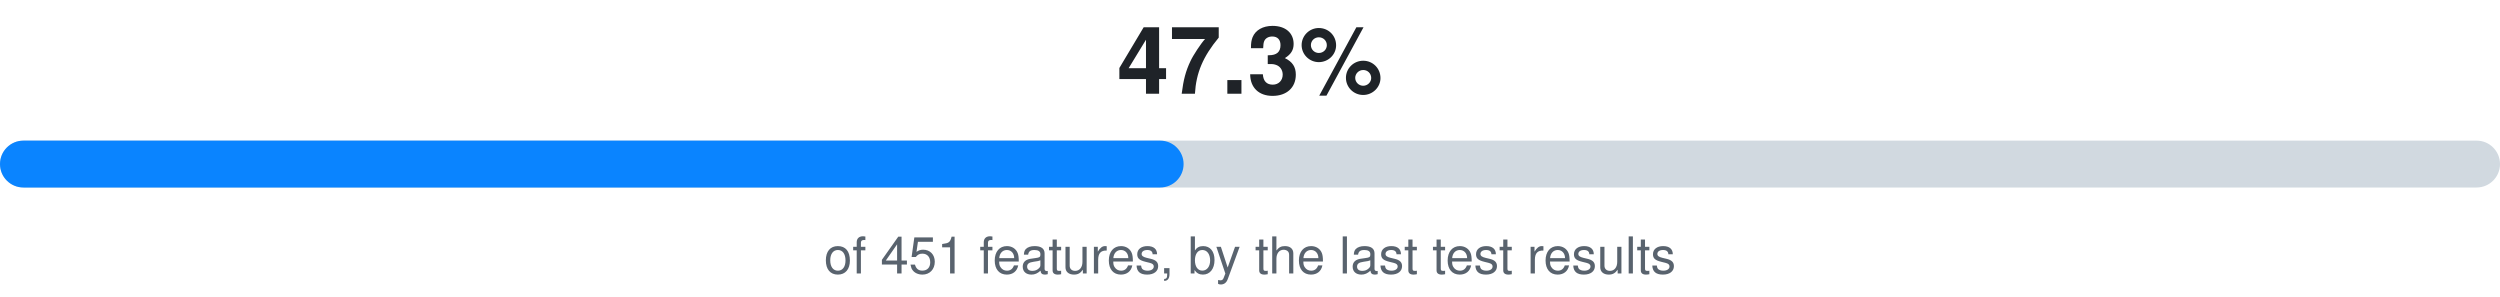
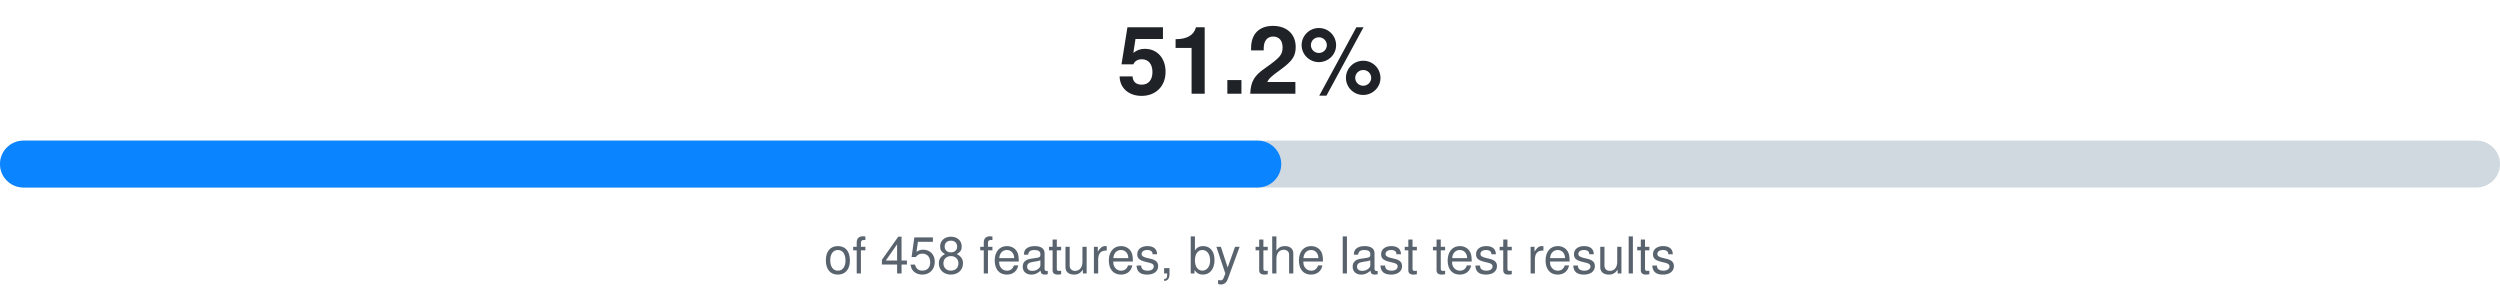
<svg xmlns="http://www.w3.org/2000/svg" viewBox="0 0 640 76" width="640" height="76">
  <style>
    text { font-family: -apple-system, BlinkMacSystemFont, "Segoe UI", Helvetica, Arial, sans-serif; text-anchor: middle; fill: #1f2328; }
    .note { fill: #59636e; }
    .track { fill: #d1d9e0; }
    .fill { fill: #0a84ff; }
    @media (prefers-color-scheme: dark) {
      text { fill: #f0f6fc; }
      .note { fill: #9198a1; }
      .track { fill: #3d444d; }
    }
  </style>
-   <text x="320" y="24" font-size="24" font-weight="600">47.3%</text>
+   <text x="320" y="24" font-size="24" font-weight="600">51.2%</text>
  <rect class="track" x="0" y="36" width="640" height="12" rx="6" />
-   <rect class="fill" x="0" y="36" width="303" height="12" rx="6" />
-   <text class="note" x="320" y="70" font-size="13">of 451 features, by the last test results</text>
+   <rect class="fill" x="0" y="36" width="328" height="12" rx="6" />
+   <text class="note" x="320" y="70" font-size="13">of 458 features, by the last test results</text>
</svg>
